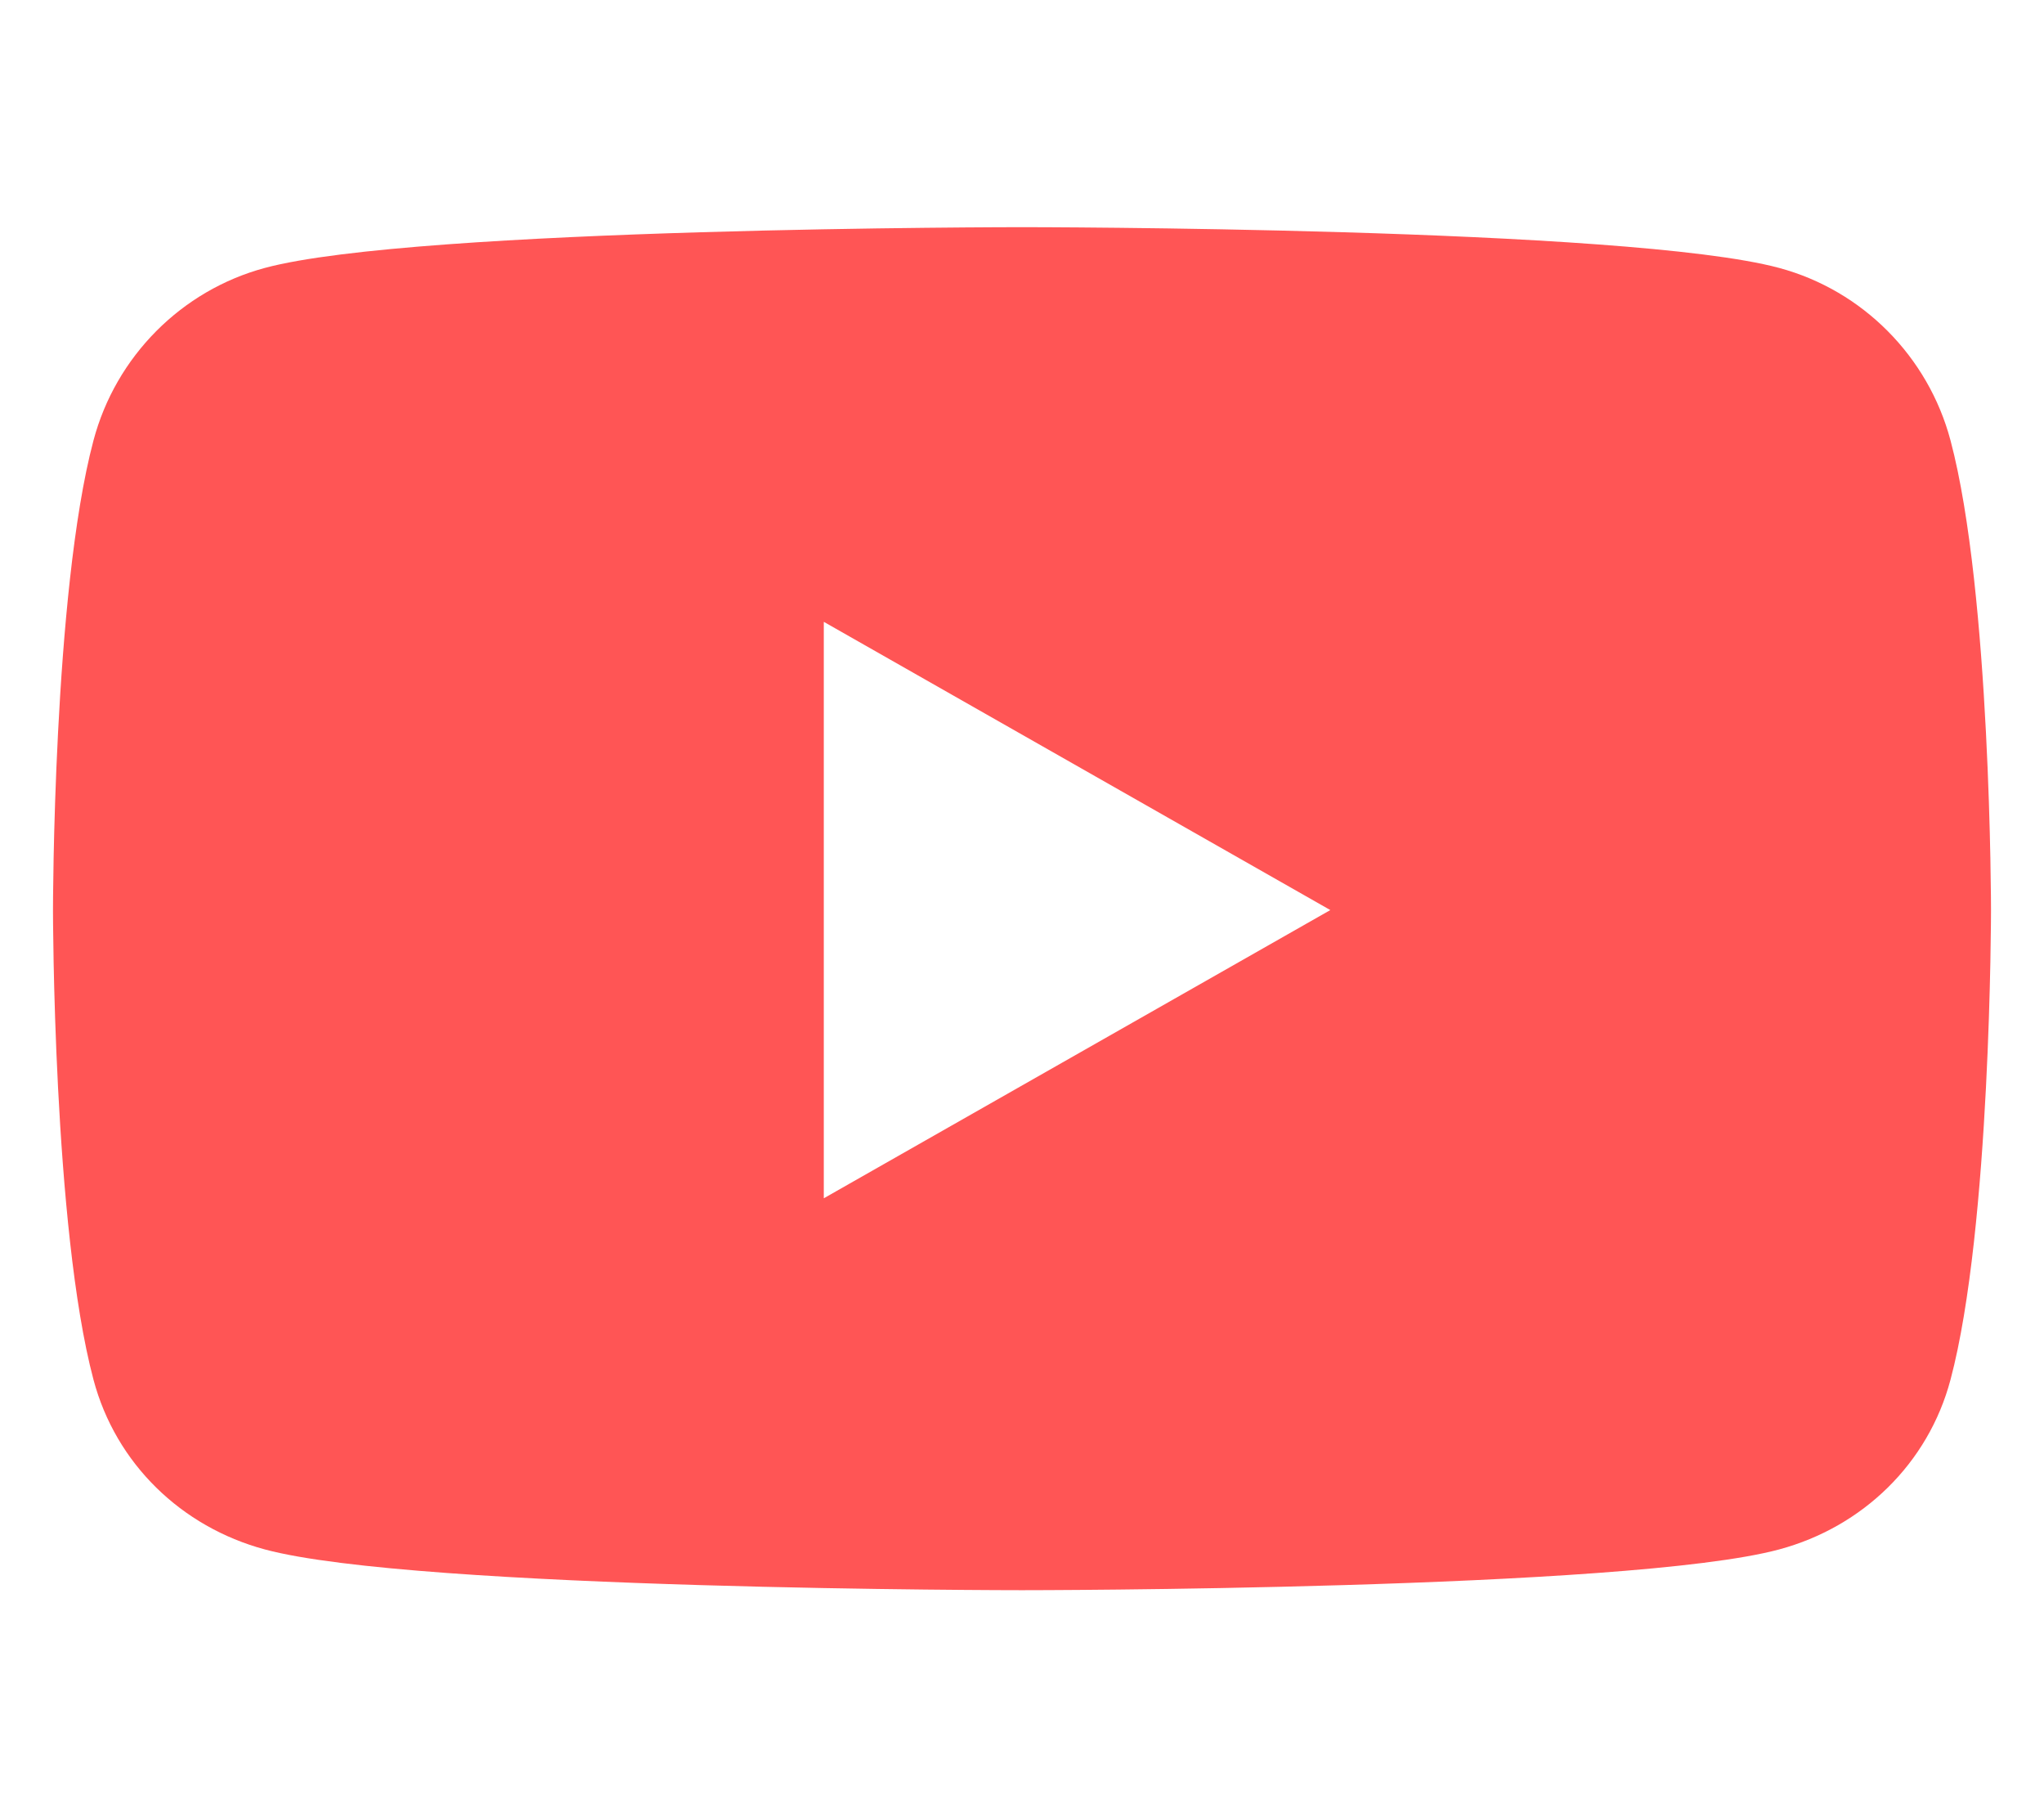
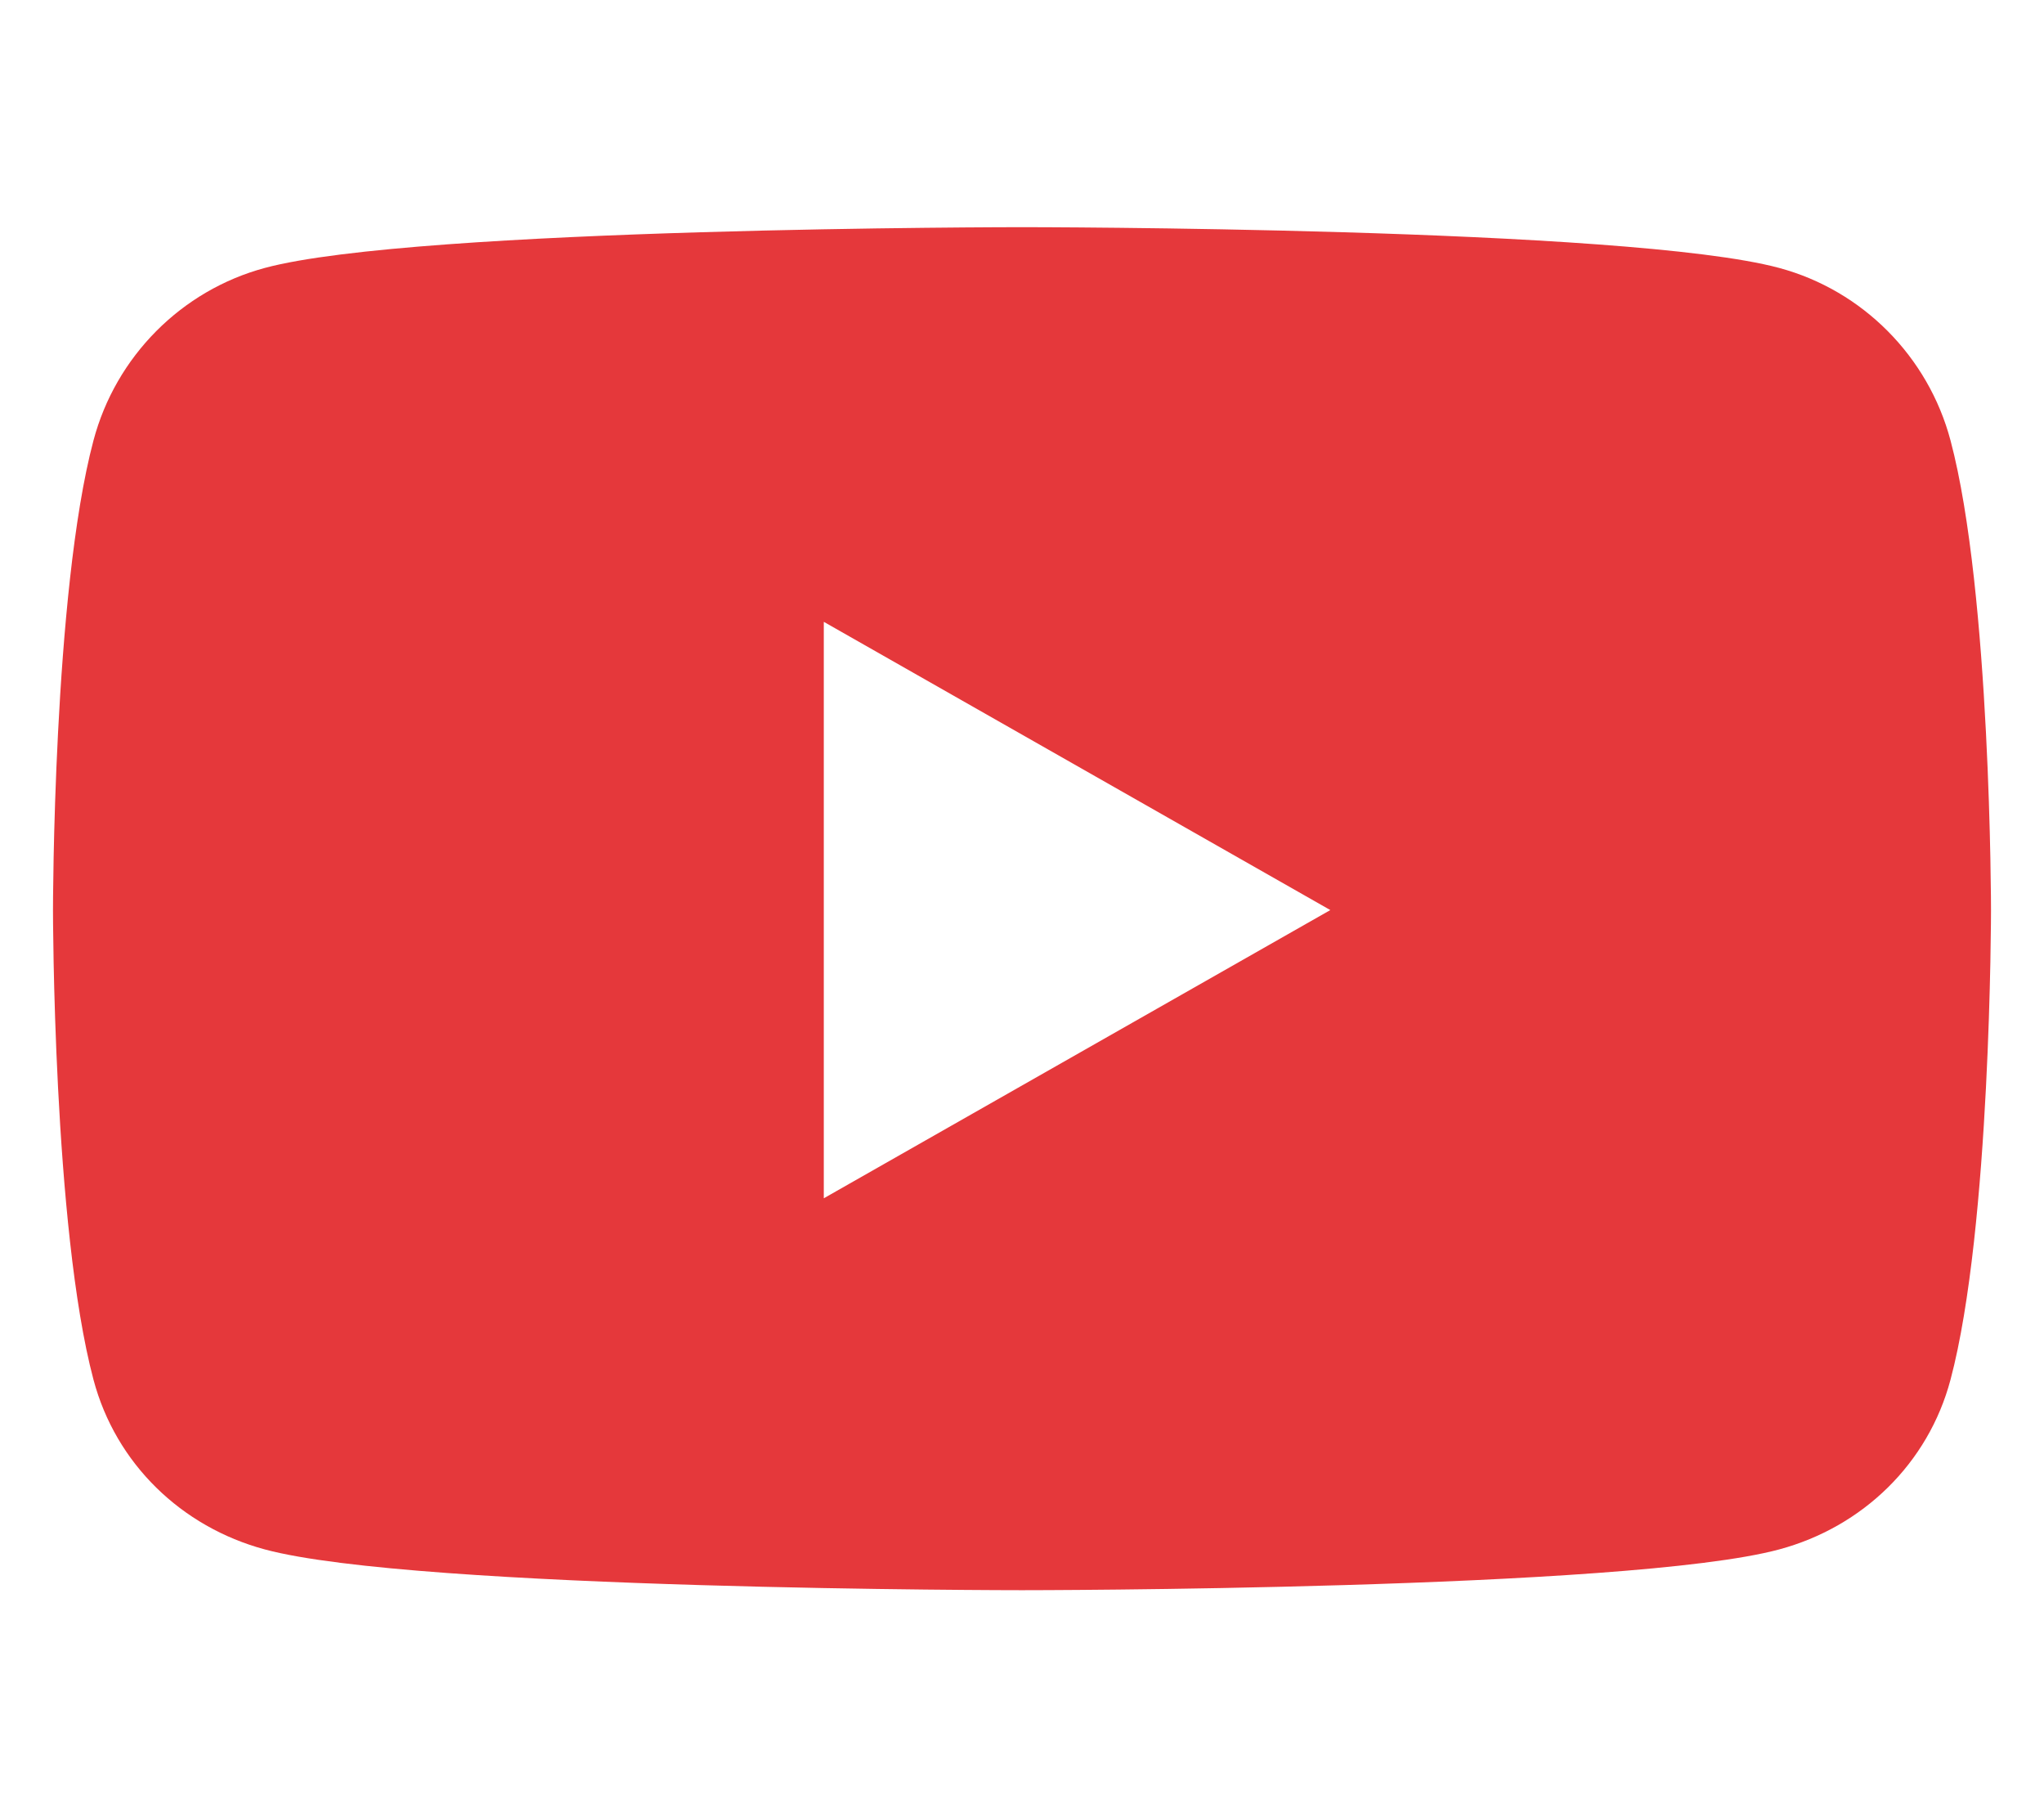
<svg xmlns="http://www.w3.org/2000/svg" viewBox="0 0 576 512">
-   <path style="fill:#ff5555" d="M549.655 124.083c-6.281-23.65-24.787-42.276-48.284-48.597C458.781 64 288 64 288 64S117.22 64 74.629 75.486c-23.497 6.322-42.003 24.947-48.284 48.597-11.412 42.867-11.412 132.305-11.412 132.305s0 89.438 11.412 132.305c6.281 23.65 24.787 41.5 48.284 47.821C117.22 448 288 448 288 448s170.78 0 213.371-11.486c23.497-6.321 42.003-24.171 48.284-47.821 11.412-42.867 11.412-132.305 11.412-132.305s0-89.438-11.412-132.305zm-317.51 213.508V175.185l142.739 81.205-142.739 81.201z" />
+   <path style="fill:#E5383B" d="M549.655 124.083c-6.281-23.65-24.787-42.276-48.284-48.597C458.781 64 288 64 288 64S117.22 64 74.629 75.486c-23.497 6.322-42.003 24.947-48.284 48.597-11.412 42.867-11.412 132.305-11.412 132.305s0 89.438 11.412 132.305c6.281 23.65 24.787 41.5 48.284 47.821C117.22 448 288 448 288 448s170.78 0 213.371-11.486c23.497-6.321 42.003-24.171 48.284-47.821 11.412-42.867 11.412-132.305 11.412-132.305s0-89.438-11.412-132.305zm-317.51 213.508V175.185l142.739 81.205-142.739 81.201z" />
</svg>
